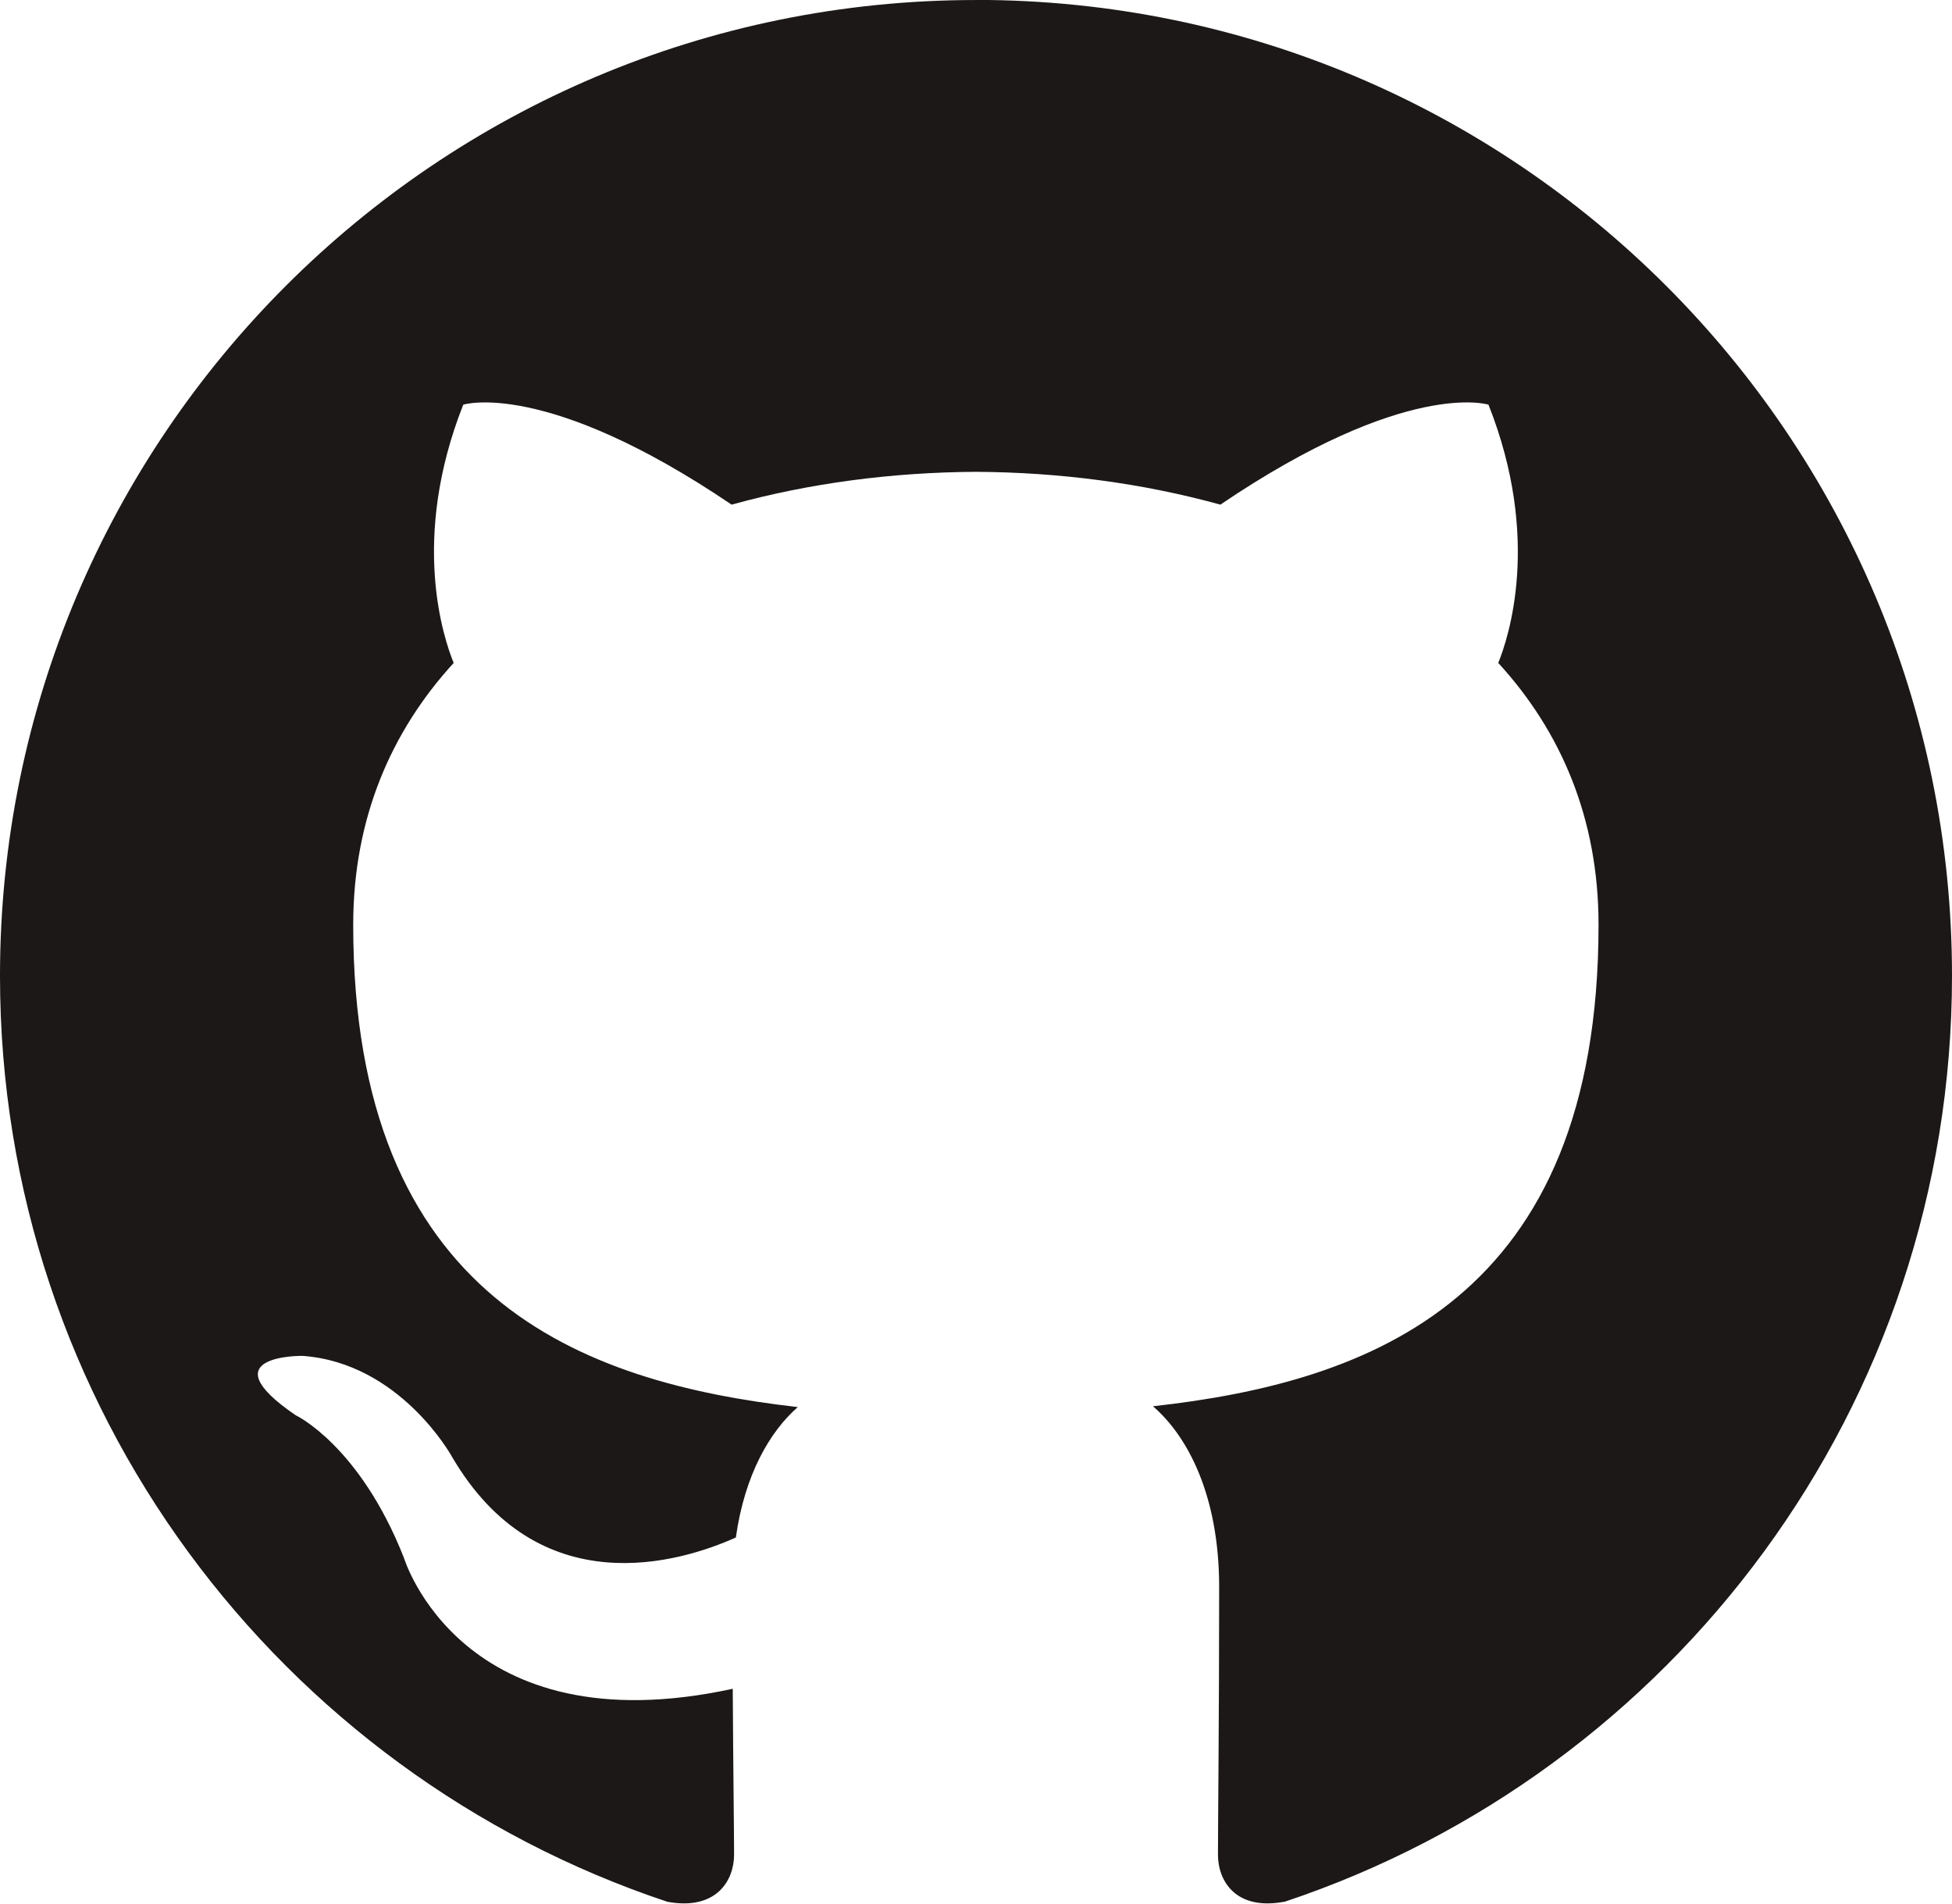
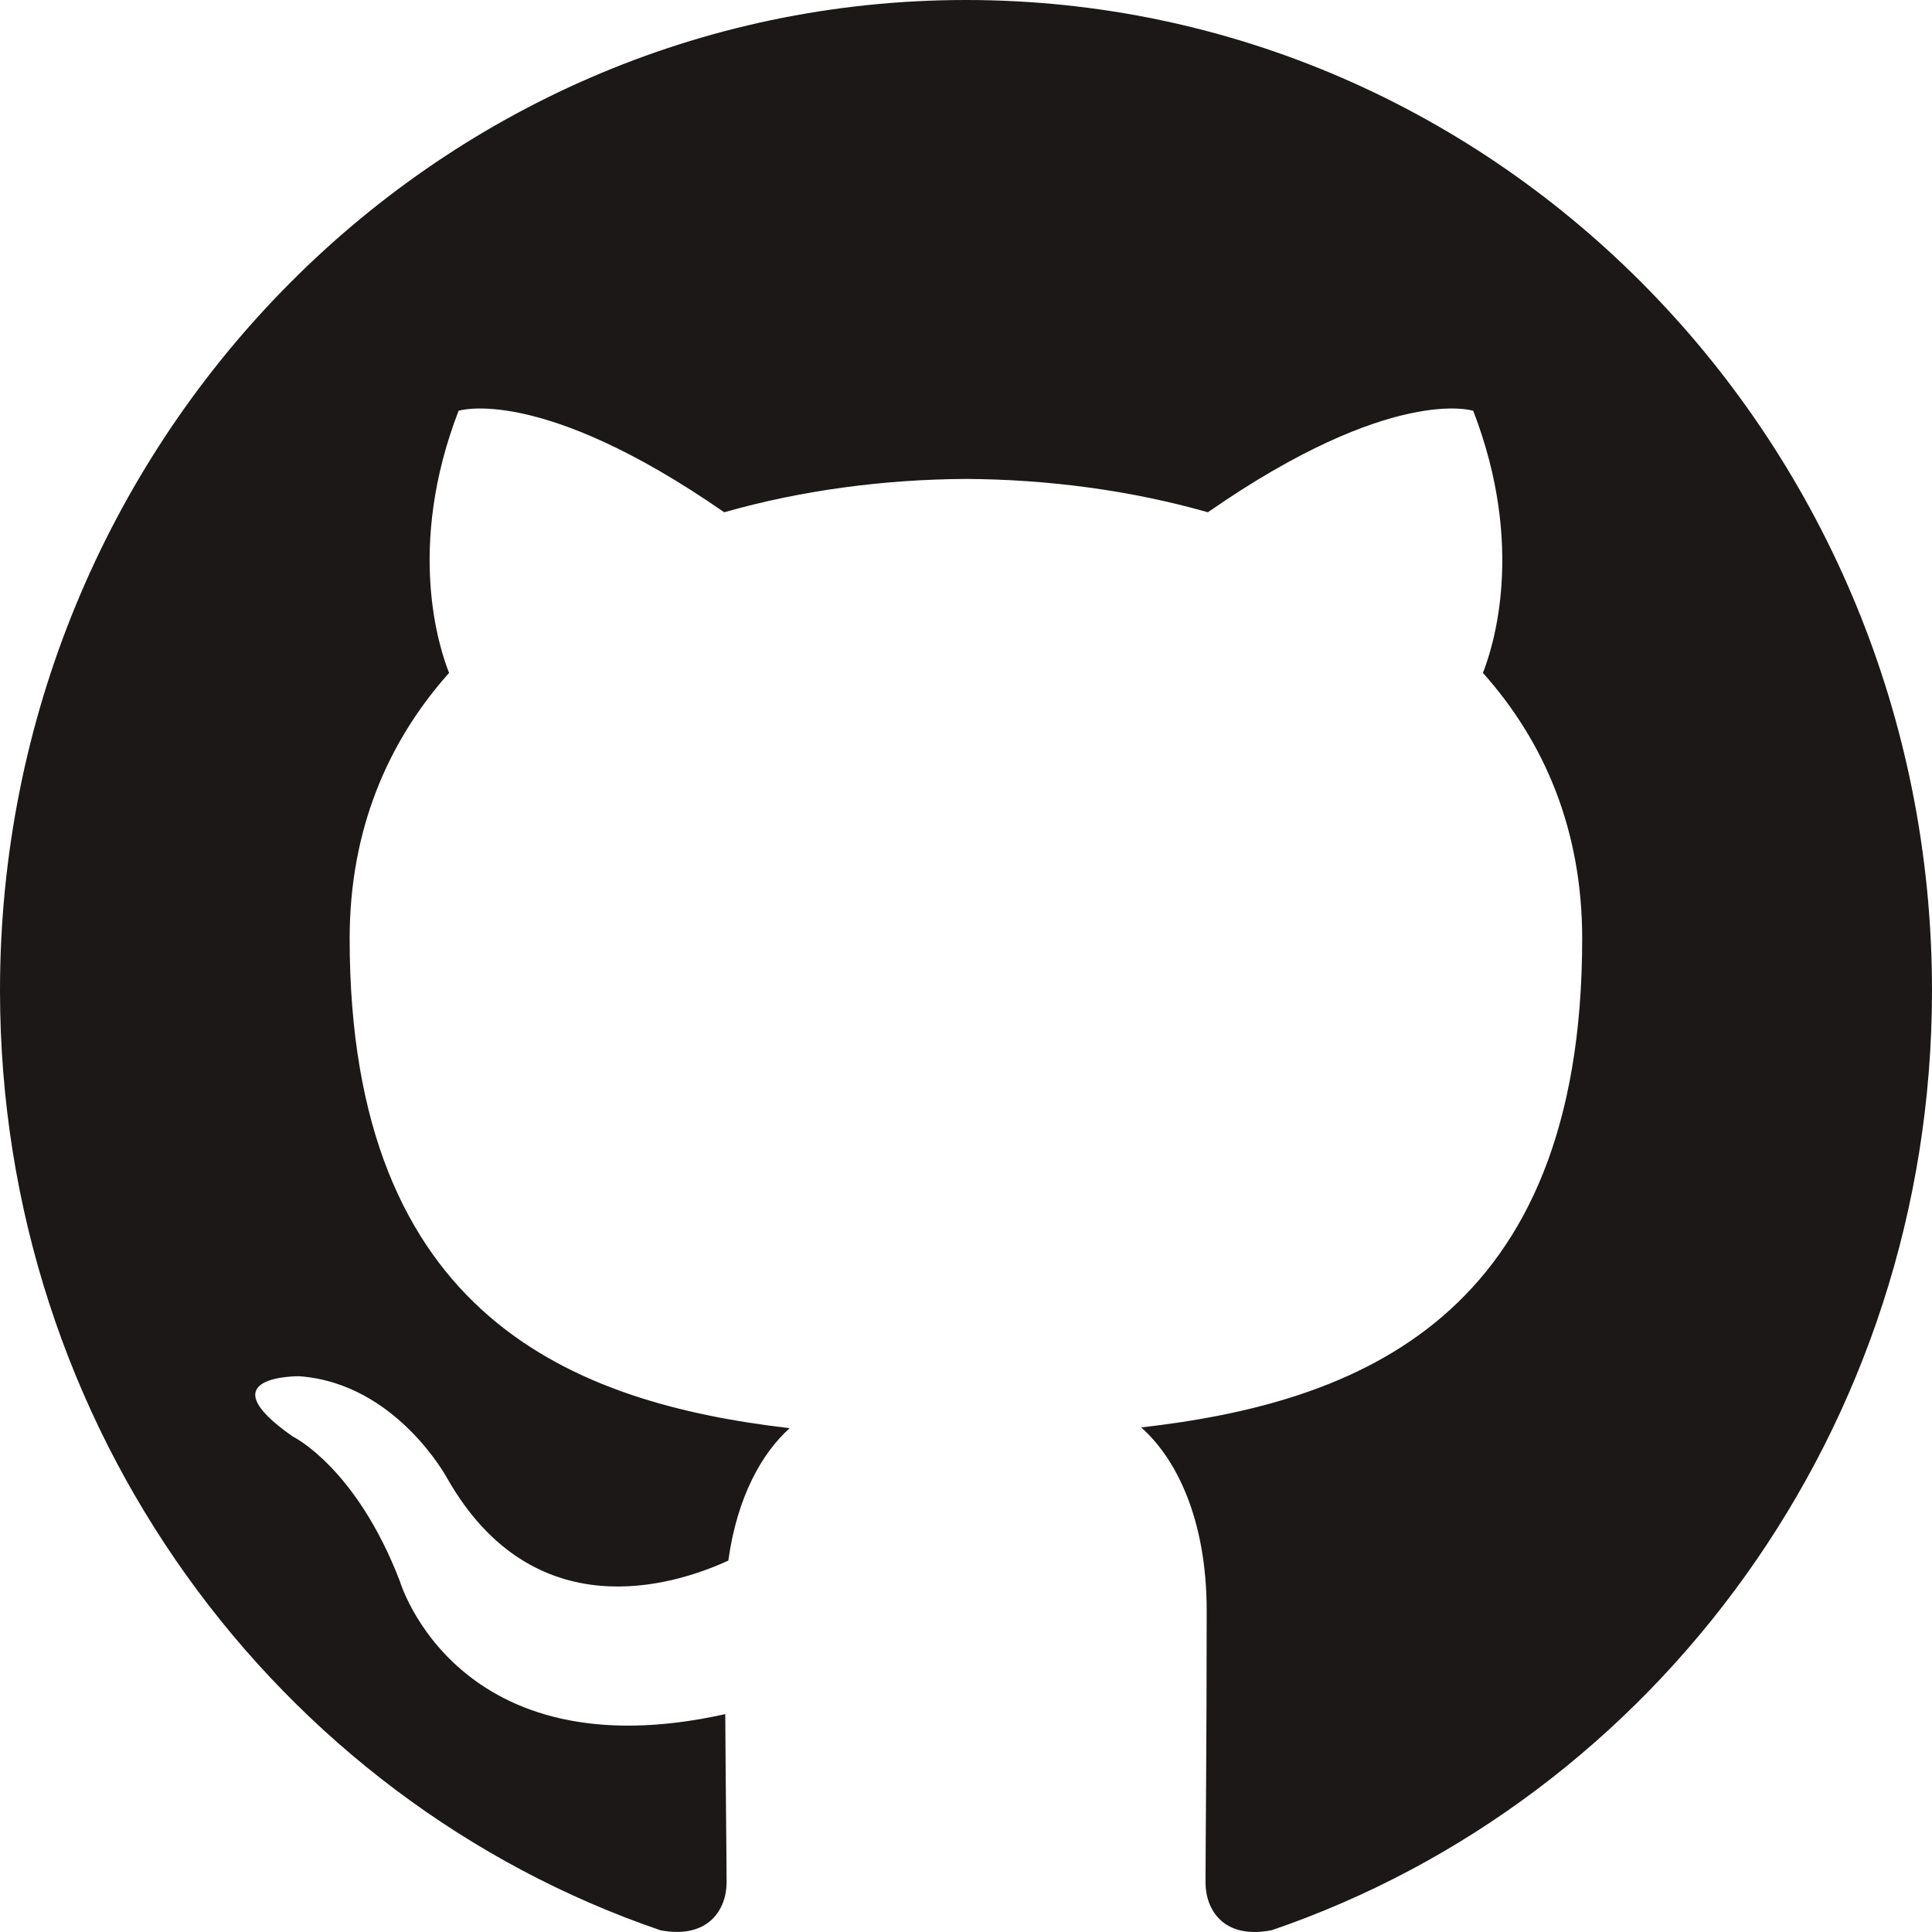
- <svg xmlns="http://www.w3.org/2000/svg" width="40.724" height="39.719" id="svg3363" version="1.1">
-   <defs id="defs3365" />
-   <g id="layer1" transform="translate(-279.6381,-306.7886)">
-     <path d="m 299.998,306.789 c -11.242,0 -20.36,9.116 -20.36,20.363 0,8.995 5.834,16.628 13.925,19.321 1.019,0.186 1.39,-0.443 1.39,-0.983 0,-0.484 -0.018,-1.764 -0.028,-3.462 -5.664,1.23 -6.859,-2.73 -6.859,-2.73 -0.926,-2.353 -2.261,-2.979 -2.261,-2.979 -1.849,-1.262 0.14,-1.238 0.14,-1.238 2.044,0.144 3.119,2.099 3.119,2.099 1.816,3.111 4.766,2.212 5.926,1.691 0.185,-1.315 0.711,-2.212 1.292,-2.721 -4.521,-0.515 -9.275,-2.261 -9.275,-10.064 0,-2.224 0.794,-4.04 2.096,-5.464 -0.21,-0.515 -0.909,-2.585 0.2,-5.389 0,0 1.709,-0.547 5.599,2.086 1.624,-0.451 3.366,-0.676 5.098,-0.685 1.73,0.009 3.471,0.234 5.098,0.685 3.888,-2.634 5.594,-2.086 5.594,-2.086 1.111,2.804 0.412,4.874 0.204,5.389 1.305,1.424 2.092,3.24 2.092,5.464 0,7.822 -4.761,9.544 -9.296,10.047 0.73,0.629 1.381,1.871 1.381,3.771 0,2.721 -0.025,4.918 -0.025,5.585 0,0.545 0.367,1.179 1.4,0.98 8.085,-2.699 13.914,-10.325 13.914,-19.319 0,-11.246 -9.117,-20.363 -20.364,-20.363" style="fill:#1b1817;fill-opacity:1;fill-rule:evenodd;stroke:none" id="path16" />
+ <svg xmlns="http://www.w3.org/2000/svg" width="197.333px" height="197.333px" viewBox="0 0 148 148" version="1.1">
+   <g id="surface1">
+     <path style=" stroke:none;fill-rule:evenodd;fill:rgb(10.588%,9.412%,9.02%);fill-opacity:1;" d="M 73.992 0 C 33.137 0 0 33.969 0 75.875 C 0 109.391 21.203 137.832 50.605 147.871 C 54.309 148.562 55.66 146.223 55.66 144.211 C 55.66 142.406 55.594 137.637 55.559 131.309 C 34.977 135.891 30.633 121.133 30.633 121.133 C 27.266 112.367 22.414 110.035 22.414 110.035 C 15.695 105.332 22.922 105.426 22.922 105.426 C 30.352 105.961 34.258 113.246 34.258 113.246 C 40.859 124.836 51.578 121.488 55.793 119.547 C 56.469 114.645 58.379 111.301 60.492 109.406 C 44.062 107.488 26.785 100.98 26.785 71.906 C 26.785 63.621 29.668 56.852 34.402 51.547 C 33.641 49.629 31.102 41.914 35.129 31.469 C 35.129 31.469 41.34 29.43 55.477 39.242 C 61.379 37.559 67.711 36.723 74.004 36.688 C 80.289 36.723 86.617 37.559 92.527 39.242 C 106.656 29.43 112.855 31.469 112.855 31.469 C 116.895 41.914 114.355 49.629 113.598 51.547 C 118.34 56.852 121.203 63.621 121.203 71.906 C 121.203 101.055 103.898 107.469 87.418 109.348 C 90.07 111.688 92.438 116.32 92.438 123.398 C 92.438 133.539 92.348 141.723 92.348 144.211 C 92.348 146.238 93.68 148.602 97.434 147.859 C 126.816 137.805 148 109.387 148 75.875 C 148 33.969 114.863 0 73.992 0 " />
  </g>
</svg>
